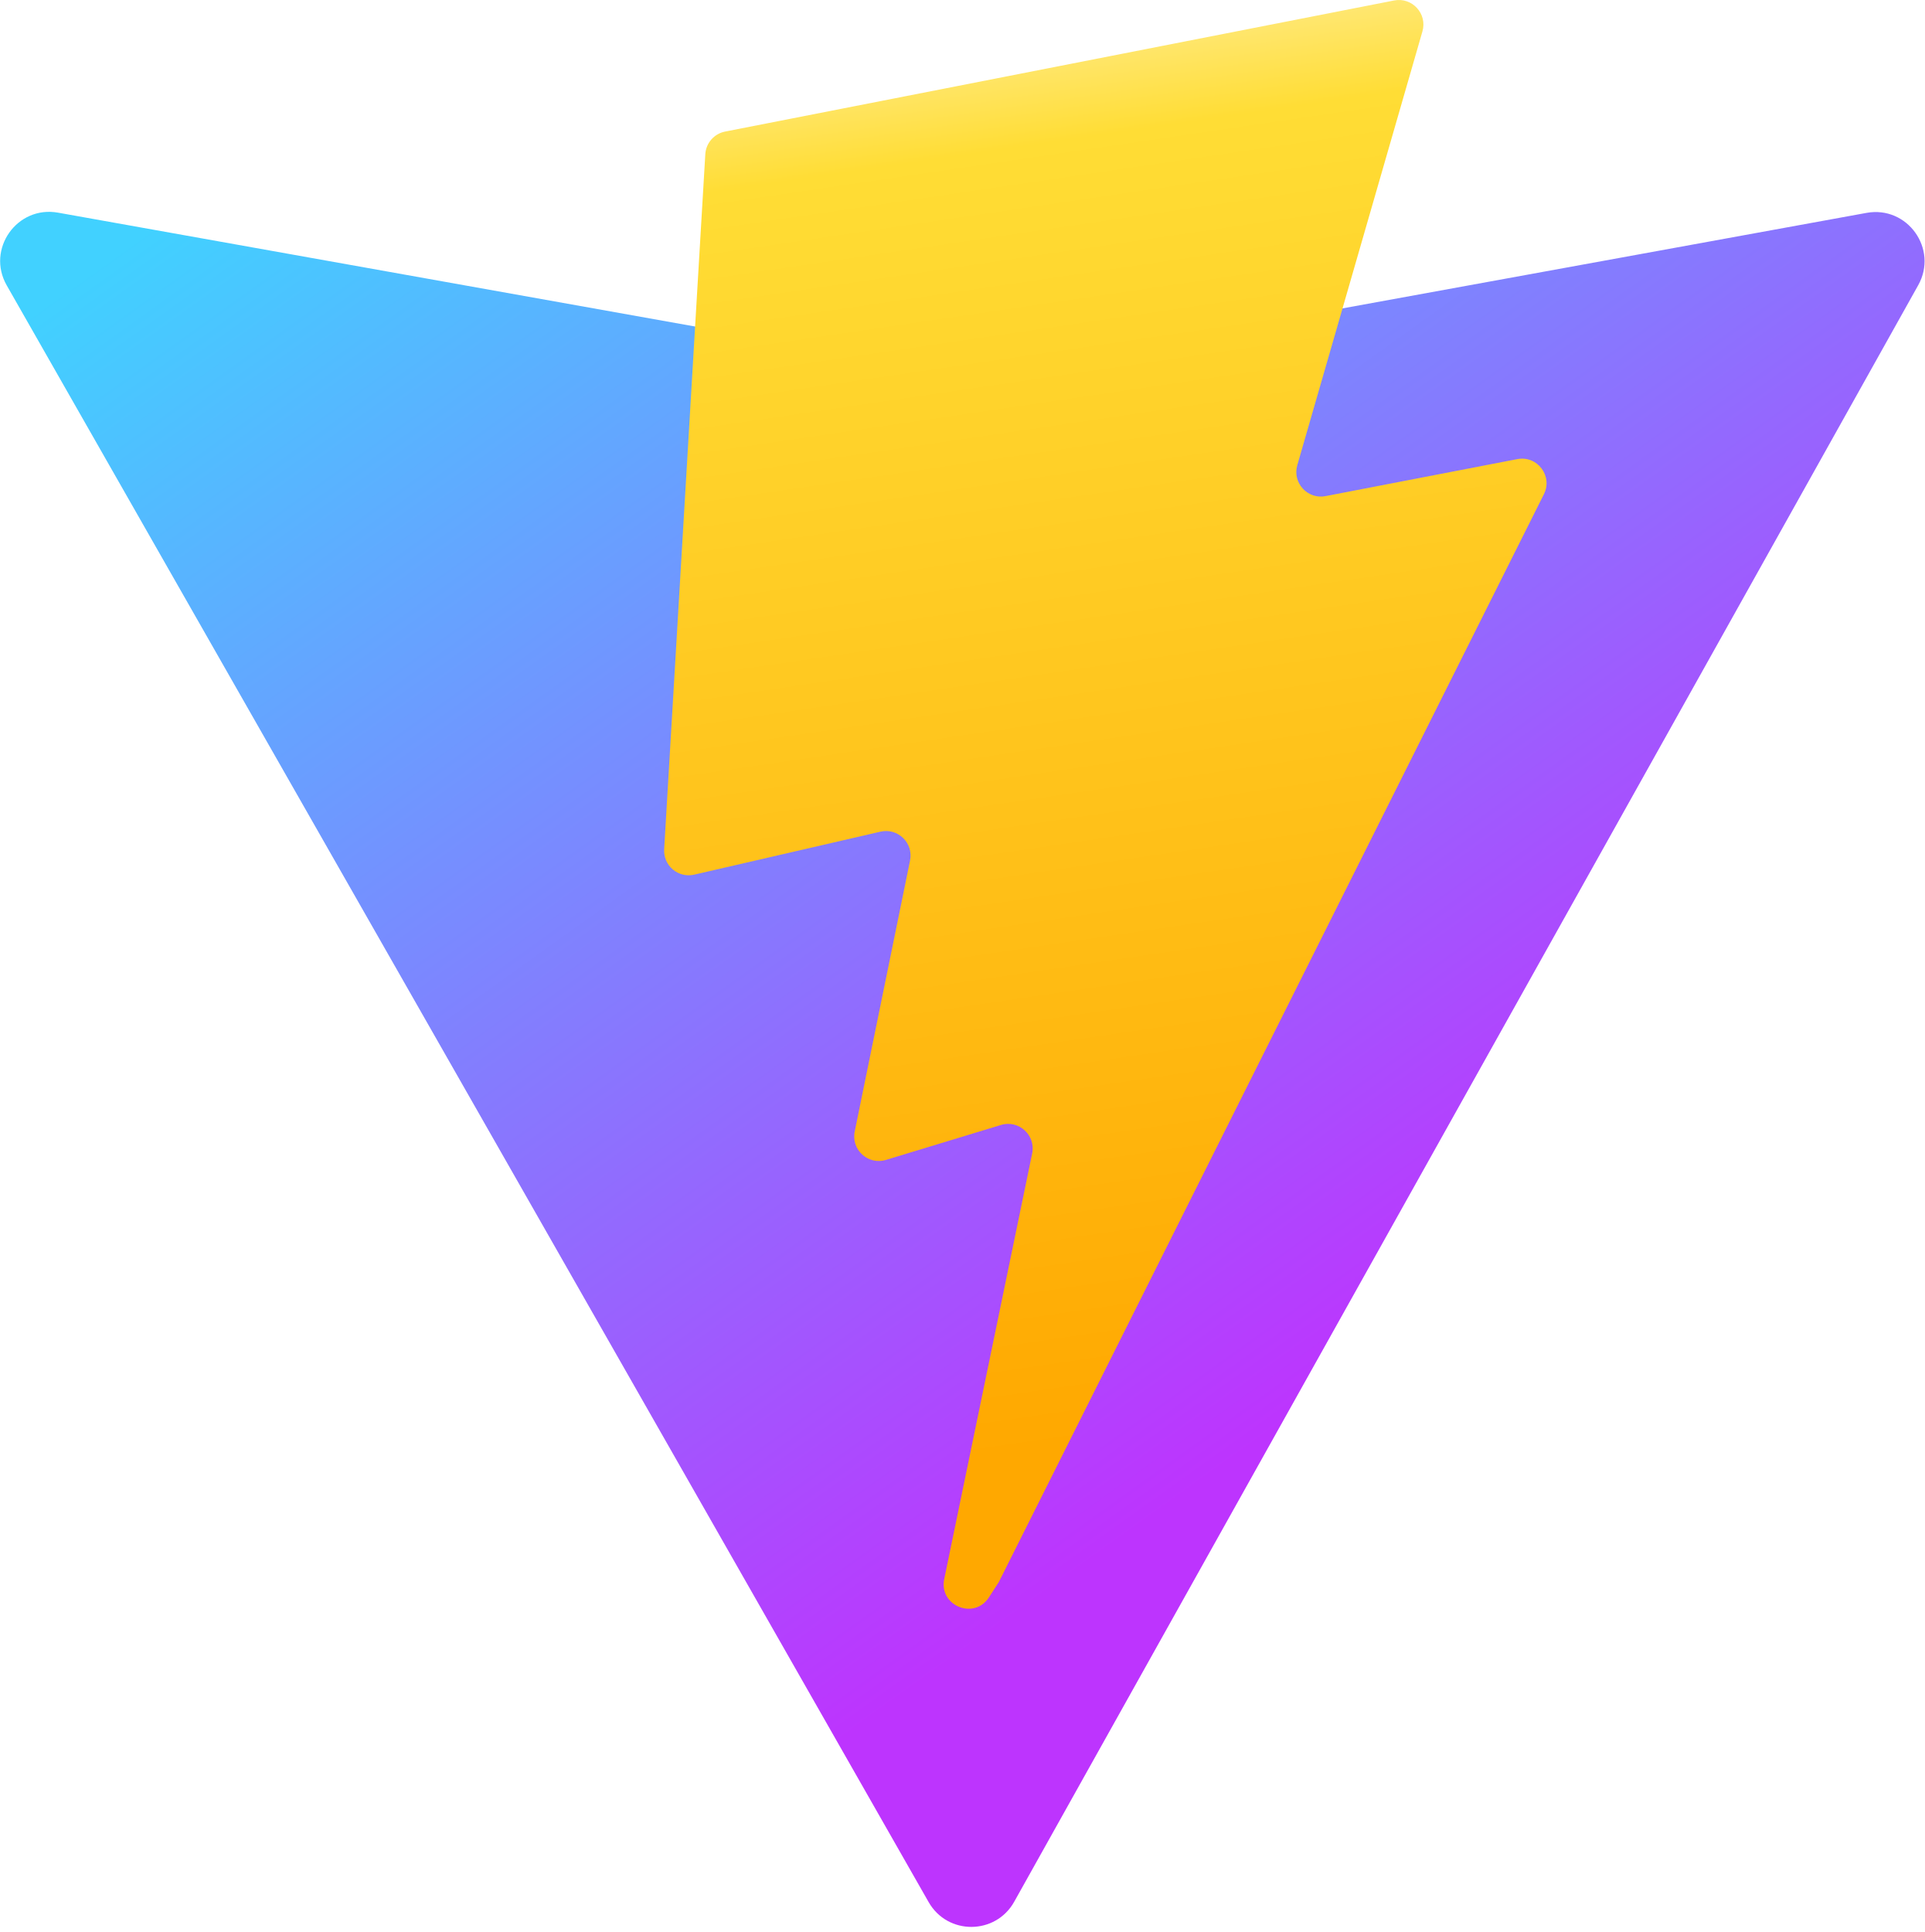
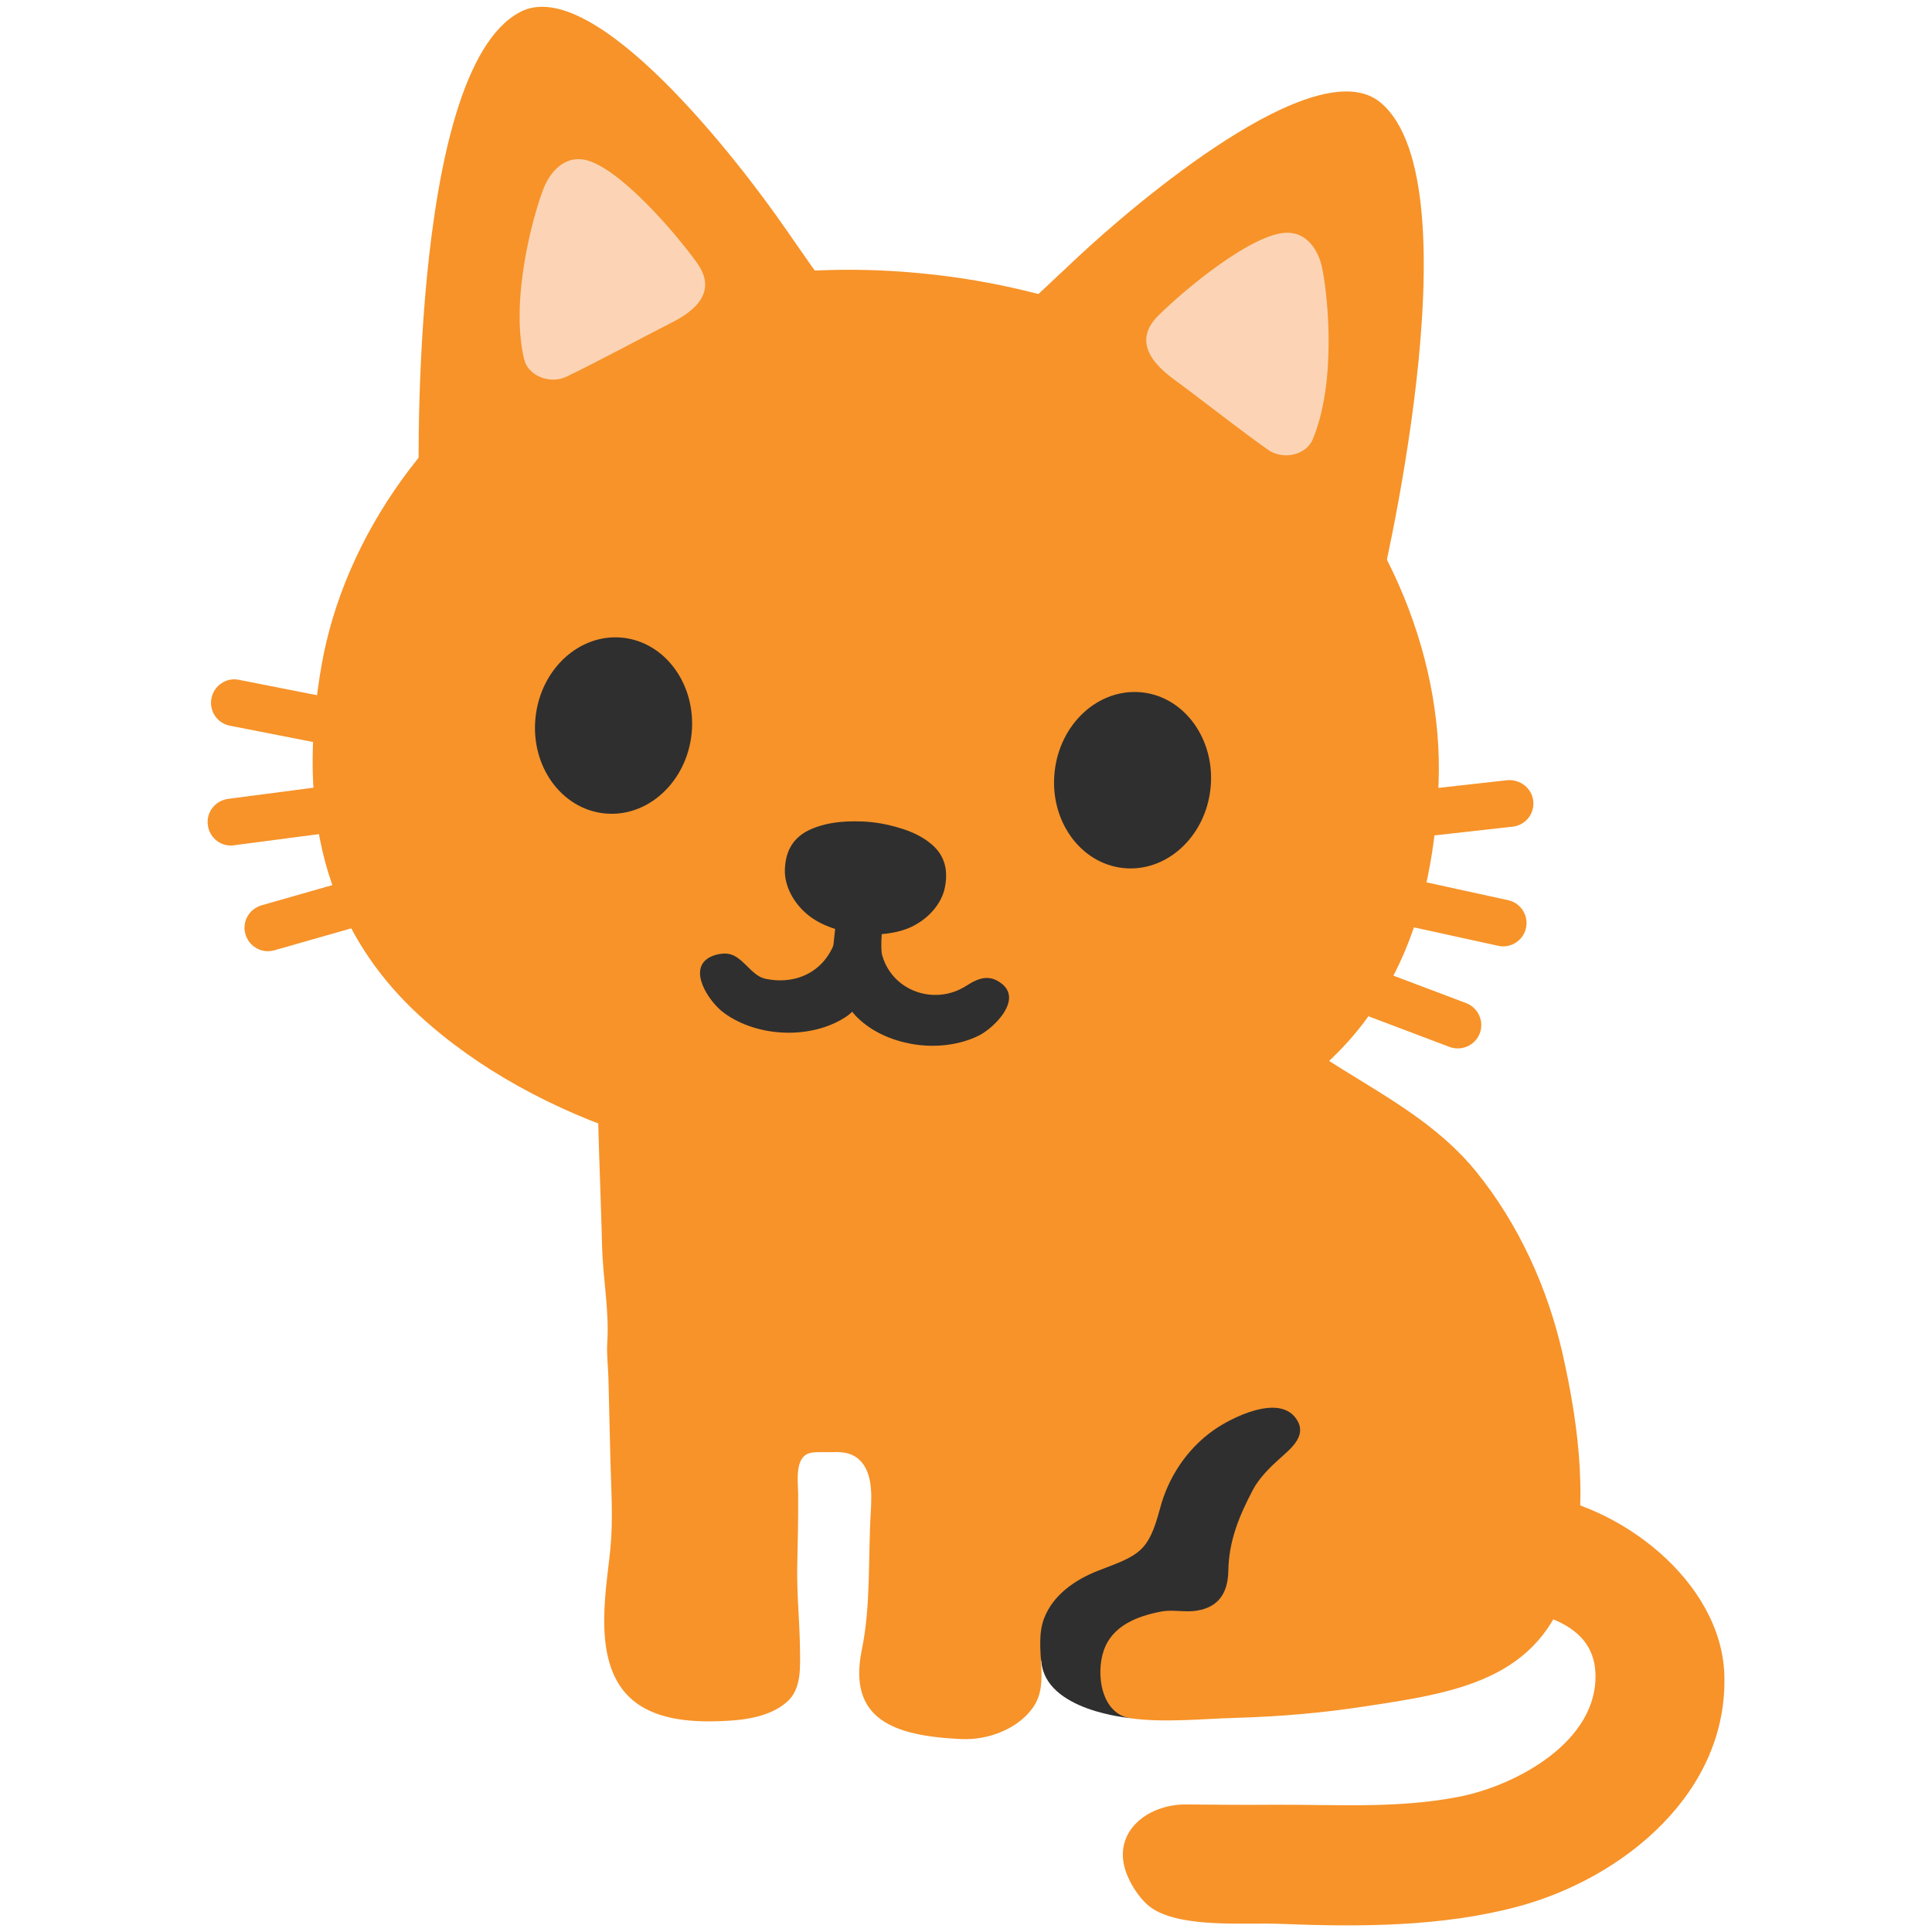
- <svg xmlns="http://www.w3.org/2000/svg" aria-hidden="true" role="img" class="iconify iconify--logos" width="31.88" height="32" preserveAspectRatio="xMidYMid meet" viewBox="0 0 256 257">
+ <svg xmlns="http://www.w3.org/2000/svg" width="40" height="40" viewBox="0 0 128 128">
+   <path fill="#2f2f2f" d="M74.92 113.83s-5.7-.45-5.93-3.79l-3.24-9.41l14.09-13.1s10.33-.2 10.92-.2c.6 0 3.37 13.3 3.37 13.3l-4.96 8.14z" />
+   <path fill="#f79329" d="M75.03 53.73c.31 2.76.9 5.17 2.83 7.2c1.55 1.62 3.17 3 4.6 4.73c4.12 4.99 11.06 6.71 15.32 11.94c2.84 3.49 4.77 7.77 5.75 12.11c1.1 4.88 1.78 10.27.42 15.07c-1.87 6.58-7.62 7.38-13.63 8.29c-2.76.42-5.57.66-8.37.74c-2.23.06-4.81.34-7.04.03c-1.95-.28-2.32-2.92-1.79-4.47c.56-1.67 2.24-2.3 3.81-2.6c.77-.15 1.58.07 2.36-.06c1.45-.23 2.06-1.18 2.09-2.63c.03-1.98.71-3.63 1.62-5.36c.41-.78 1.1-1.47 1.76-2.06c.67-.62 1.83-1.47 1.19-2.55c-1.1-1.88-4.44-.15-5.57.66c-1.75 1.24-2.99 3.12-3.53 5.19c-.77 2.87-1.36 3.06-4.04 4.08c-1.58.61-3.04 1.62-3.64 3.19c-.73 1.95.49 4.25-.77 5.95c-.99 1.36-2.91 2.11-4.67 2.04c-4.54-.2-7.58-1.31-6.63-5.93c.6-2.9.41-6.08.59-9.09c.06-1.13.17-2.86-.96-3.65c-.44-.32-1.05-.37-1.56-.34c-.35.01-1.23-.04-1.56.07c-.97.31-.74 1.87-.73 2.69c.01 1.58-.02 3.19-.06 4.75c-.04 1.85.16 3.68.18 5.51c.01 1.2.12 2.68-.87 3.53c-1.13 1-2.86 1.22-4.4 1.27c-1.85.07-3.96-.07-5.5-1.15c-3.15-2.22-2.08-7.31-1.79-10.28c.19-1.93.05-3.94 0-5.92c-.04-1.78-.09-3.57-.13-5.37c-.02-.74-.12-1.54-.08-2.3c.15-2.1-.28-4.25-.34-6.43c-.1-4-.31-8.07-.31-12.14c0-1.74.3-3.65.8-5.3c.27-.88.56-2.06 1.03-2.83c.74-1.23 2.02-2.33 3.09-3.29c1.38-1.23 3.02-1.85 4.6-2.8c2.05-1.24 4.19-2.41 6.41-3.36c3.9-1.66 8.07-3.08 12.43-3.24c1.53-.06 2.68-.3 4.16-.64c1.49-.34 2.23.66 2.5 2.06c.23.87.33 1.78.43 2.69m-15.9-28.8s-2.13-2.61-7.09-9.78C48.98 10.71 39.33-1.79 34.45.8c-7.53 3.98-6.69 32.18-6.69 32.18zm3.16.34s2.63-2.1 8.97-8.1c3.93-3.7 15.96-13.91 20.2-10.38c6.54 5.46-.15 32.87-.15 32.87z" />
  <defs>
-     <linearGradient id="IconifyId1813088fe1fbc01fb466" x1="-.828%" x2="57.636%" y1="7.652%" y2="78.411%">
-       <stop offset="0%" stop-color="#41D1FF" />
-       <stop offset="100%" stop-color="#BD34FE" />
-     </linearGradient>
-     <linearGradient id="IconifyId1813088fe1fbc01fb467" x1="43.376%" x2="50.316%" y1="2.242%" y2="89.03%">
-       <stop offset="0%" stop-color="#FFEA83" />
-       <stop offset="8.333%" stop-color="#FFDD35" />
-       <stop offset="100%" stop-color="#FFA800" />
-     </linearGradient>
+     <path id="notoV1Cat0" d="M95.31 51.88c.33-8.71-3.73-18.15-10.88-24.49c-5.78-5.14-14.36-8.35-22.99-9.24c-8.63-.92-17.68.44-24.4 4.25c-8.32 4.72-14.24 13.1-15.74 21.7c-1.42 8.16-.62 16.61 6.43 23.13c3.91 3.61 8.96 6.32 14.28 8.05c2.02.66 7.26 2.25 12.85 2.84c5.61.59 11.57.18 13.69-.05c5.56-.59 11.07-2.18 15.64-4.89c8.27-4.92 10.81-13.02 11.12-21.3" />
  </defs>
-   <path fill="url(#IconifyId1813088fe1fbc01fb466)" d="M255.153 37.938L134.897 252.976c-2.483 4.44-8.862 4.466-11.382.048L.875 37.958c-2.746-4.814 1.371-10.646 6.827-9.67l120.385 21.517a6.537 6.537 0 0 0 2.322-.004l117.867-21.483c5.438-.991 9.574 4.796 6.877 9.62Z" />
-   <path fill="url(#IconifyId1813088fe1fbc01fb467)" d="M185.432.063L96.44 17.501a3.268 3.268 0 0 0-2.634 3.014l-5.474 92.456a3.268 3.268 0 0 0 3.997 3.378l24.777-5.718c2.318-.535 4.413 1.507 3.936 3.838l-7.361 36.047c-.495 2.426 1.782 4.5 4.151 3.78l15.304-4.649c2.372-.72 4.652 1.36 4.15 3.788l-11.698 56.621c-.732 3.542 3.979 5.473 5.943 2.437l1.313-2.028l72.516-144.72c1.215-2.423-.88-5.186-3.54-4.672l-25.505 4.922c-2.396.462-4.435-1.77-3.759-4.114l16.646-57.705c.677-2.35-1.37-4.583-3.769-4.113Z" />
+   <use fill="#f79329" href="#notoV1Cat0" />
+   <g fill="#2f2f2f">
+     <path d="M45.82 48.62c-.34 3.21-2.93 5.57-5.78 5.27s-4.9-3.14-4.56-6.36s2.93-5.58 5.78-5.28c2.85.31 4.89 3.15 4.56 6.37m24.05 2.53c-.34 3.21 1.7 6.06 4.55 6.36s5.44-2.06 5.78-5.27c.34-3.22-1.7-6.07-4.55-6.37c-2.86-.29-5.44 2.06-5.78 5.28M56.72 64.69c-.05 0-.11 0-.16-.01c-.85-.09-1.47-.85-1.38-1.71l.6-5.71c.09-.85.86-1.43 1.71-1.38c.85.09 1.47.85 1.38 1.71l-.6 5.7c-.09.8-.76 1.4-1.55 1.4" />
+     <path d="M52.19 68.42c-1.57-.01-3.15-.49-4.3-1.37c-.91-.7-2.36-2.82-.87-3.63c.24-.13.51-.2.78-.23c.43-.06.78.05 1.14.32c.58.43 1.07 1.2 1.79 1.34c2.25.46 4.19-.69 4.73-2.95c.14-.61.19-.9.91-.97c1.75-.16 2.17 2.04 1.69 3.35c-.43 1.17-.99 2.43-2.08 3.13c-1.12.71-2.47 1.02-3.79 1.01" />
+     <path d="M60.38 69.16c1.55.28 3.19.09 4.49-.56c1.02-.53 2.84-2.34 1.52-3.41c-.83-.67-1.56-.4-2.37.12c-2.06 1.33-4.88.39-5.57-2.01c-.15-.55.06-1.42-.19-1.91c-.12-.23-.31-.18-.59-.28c-.19-.07-.31-.15-.52-.16c-.97-.06-1.53.98-1.68 1.8c-.08.44-.17.81-.1 1.25c.21 1.24.53 2.57 1.48 3.46c.96.92 2.23 1.46 3.53 1.7" />
+     <path d="M52 57.63c-.03 1.07.58 2.25 1.61 3.05c.84.65 2.08 1.07 3.31 1.19c1.23.13 2.53-.02 3.48-.47c1.18-.57 2.02-1.59 2.21-2.65c.19-1 .06-2.06-.97-2.88c-.56-.46-1.29-.8-2.06-1.02c-.28-.09-1.04-.3-1.84-.38c-.81-.09-1.66-.05-1.96-.02c-.79.06-1.58.25-2.23.57c-1.17.59-1.52 1.58-1.55 2.61" />
+   </g>
+   <path fill="#f79329" d="M97.64 99.25c1.22-.81 2.5-.45 3.86-.29c5.86.68 12.5 5.82 12.74 11.94c.29 7.86-6.7 13.54-13.66 15.41c-5.07 1.36-10.56 1.36-15.78 1.15c-2.28-.09-6.4.29-8.41-.99c-.72-.45-1.35-1.39-1.68-2.16c-1.21-2.81 1.23-4.77 3.84-4.76c1.9.01 3.8.04 5.71.02c4.16-.03 8.34.28 12.45-.54c3.74-.74 9.22-3.67 8.99-8.23c-.17-3.35-3.89-4.01-6.57-4.41c-.68-.1-1.35-.32-2.13-.34c-1.53-.04-1.46-1.48-1.35-2.6c.16-1.59.41-2.92 1.74-4.01c.05-.06.15-.13.25-.19M23.75 49.72q-.15 0-.3-.03l-8.22-1.61c-.84-.16-1.39-.98-1.22-1.82c.16-.84 1-1.4 1.82-1.22l8.22 1.62c.84.16 1.39.98 1.22 1.81c-.15.73-.8 1.25-1.52 1.25m-8.45 6.3c-.77 0-1.43-.57-1.53-1.35c-.12-.85.48-1.62 1.33-1.74l8.31-1.09c.83-.12 1.62.48 1.74 1.33c.11.85-.49 1.63-1.33 1.74L15.51 56c-.07.02-.13.02-.21.02m2.45 7c-.67 0-1.29-.44-1.49-1.13c-.24-.82.24-1.67 1.07-1.91l8.05-2.3c.82-.23 1.68.24 1.92 1.07c.23.82-.24 1.68-1.07 1.91l-8.05 2.3c-.15.04-.29.06-.43.06m73.96-7.31c-.78 0-1.45-.59-1.54-1.38a1.55 1.55 0 0 1 1.37-1.71l8.33-.93c.83-.07 1.62.52 1.71 1.37c.1.86-.52 1.62-1.37 1.71l-8.33.93c-.06 0-.12.01-.17.01m7.88 6.99c-.11 0-.22-.01-.34-.04l-8.18-1.79a1.55 1.55 0 0 1-1.18-1.84c.19-.83 1.01-1.36 1.84-1.18l8.19 1.79c.83.18 1.37 1.01 1.18 1.84c-.15.72-.8 1.22-1.51 1.22m-3.01 6.76c-.18 0-.37-.03-.55-.1L88.2 66.4c-.8-.3-1.21-1.2-.9-2c.3-.8 1.2-1.2 2-.9l7.84 2.96c.8.31 1.2 1.2.9 2c-.24.62-.83 1-1.46 1" />
+   <path fill="#fcd4b5" d="M36 12.52c-.73 1.9-2.2 7.37-1.28 11.26c.27 1.16 1.75 1.68 2.8 1.18c2.19-1.05 5.61-2.9 6.89-3.54c2.18-1.07 2.93-2.4 1.75-4.03c-1.5-2.08-5.24-6.39-7.45-6.81c-1.26-.24-2.23.71-2.71 1.94m51.6 5.26c.41 2 .93 7.63-.63 11.33c-.46 1.09-2.01 1.36-2.96.69c-1.98-1.4-5.03-3.8-6.2-4.64c-1.96-1.42-2.49-2.86-1.05-4.27c1.82-1.8 6.23-5.43 8.48-5.47c1.29-.03 2.1 1.07 2.36 2.36" />
</svg>
